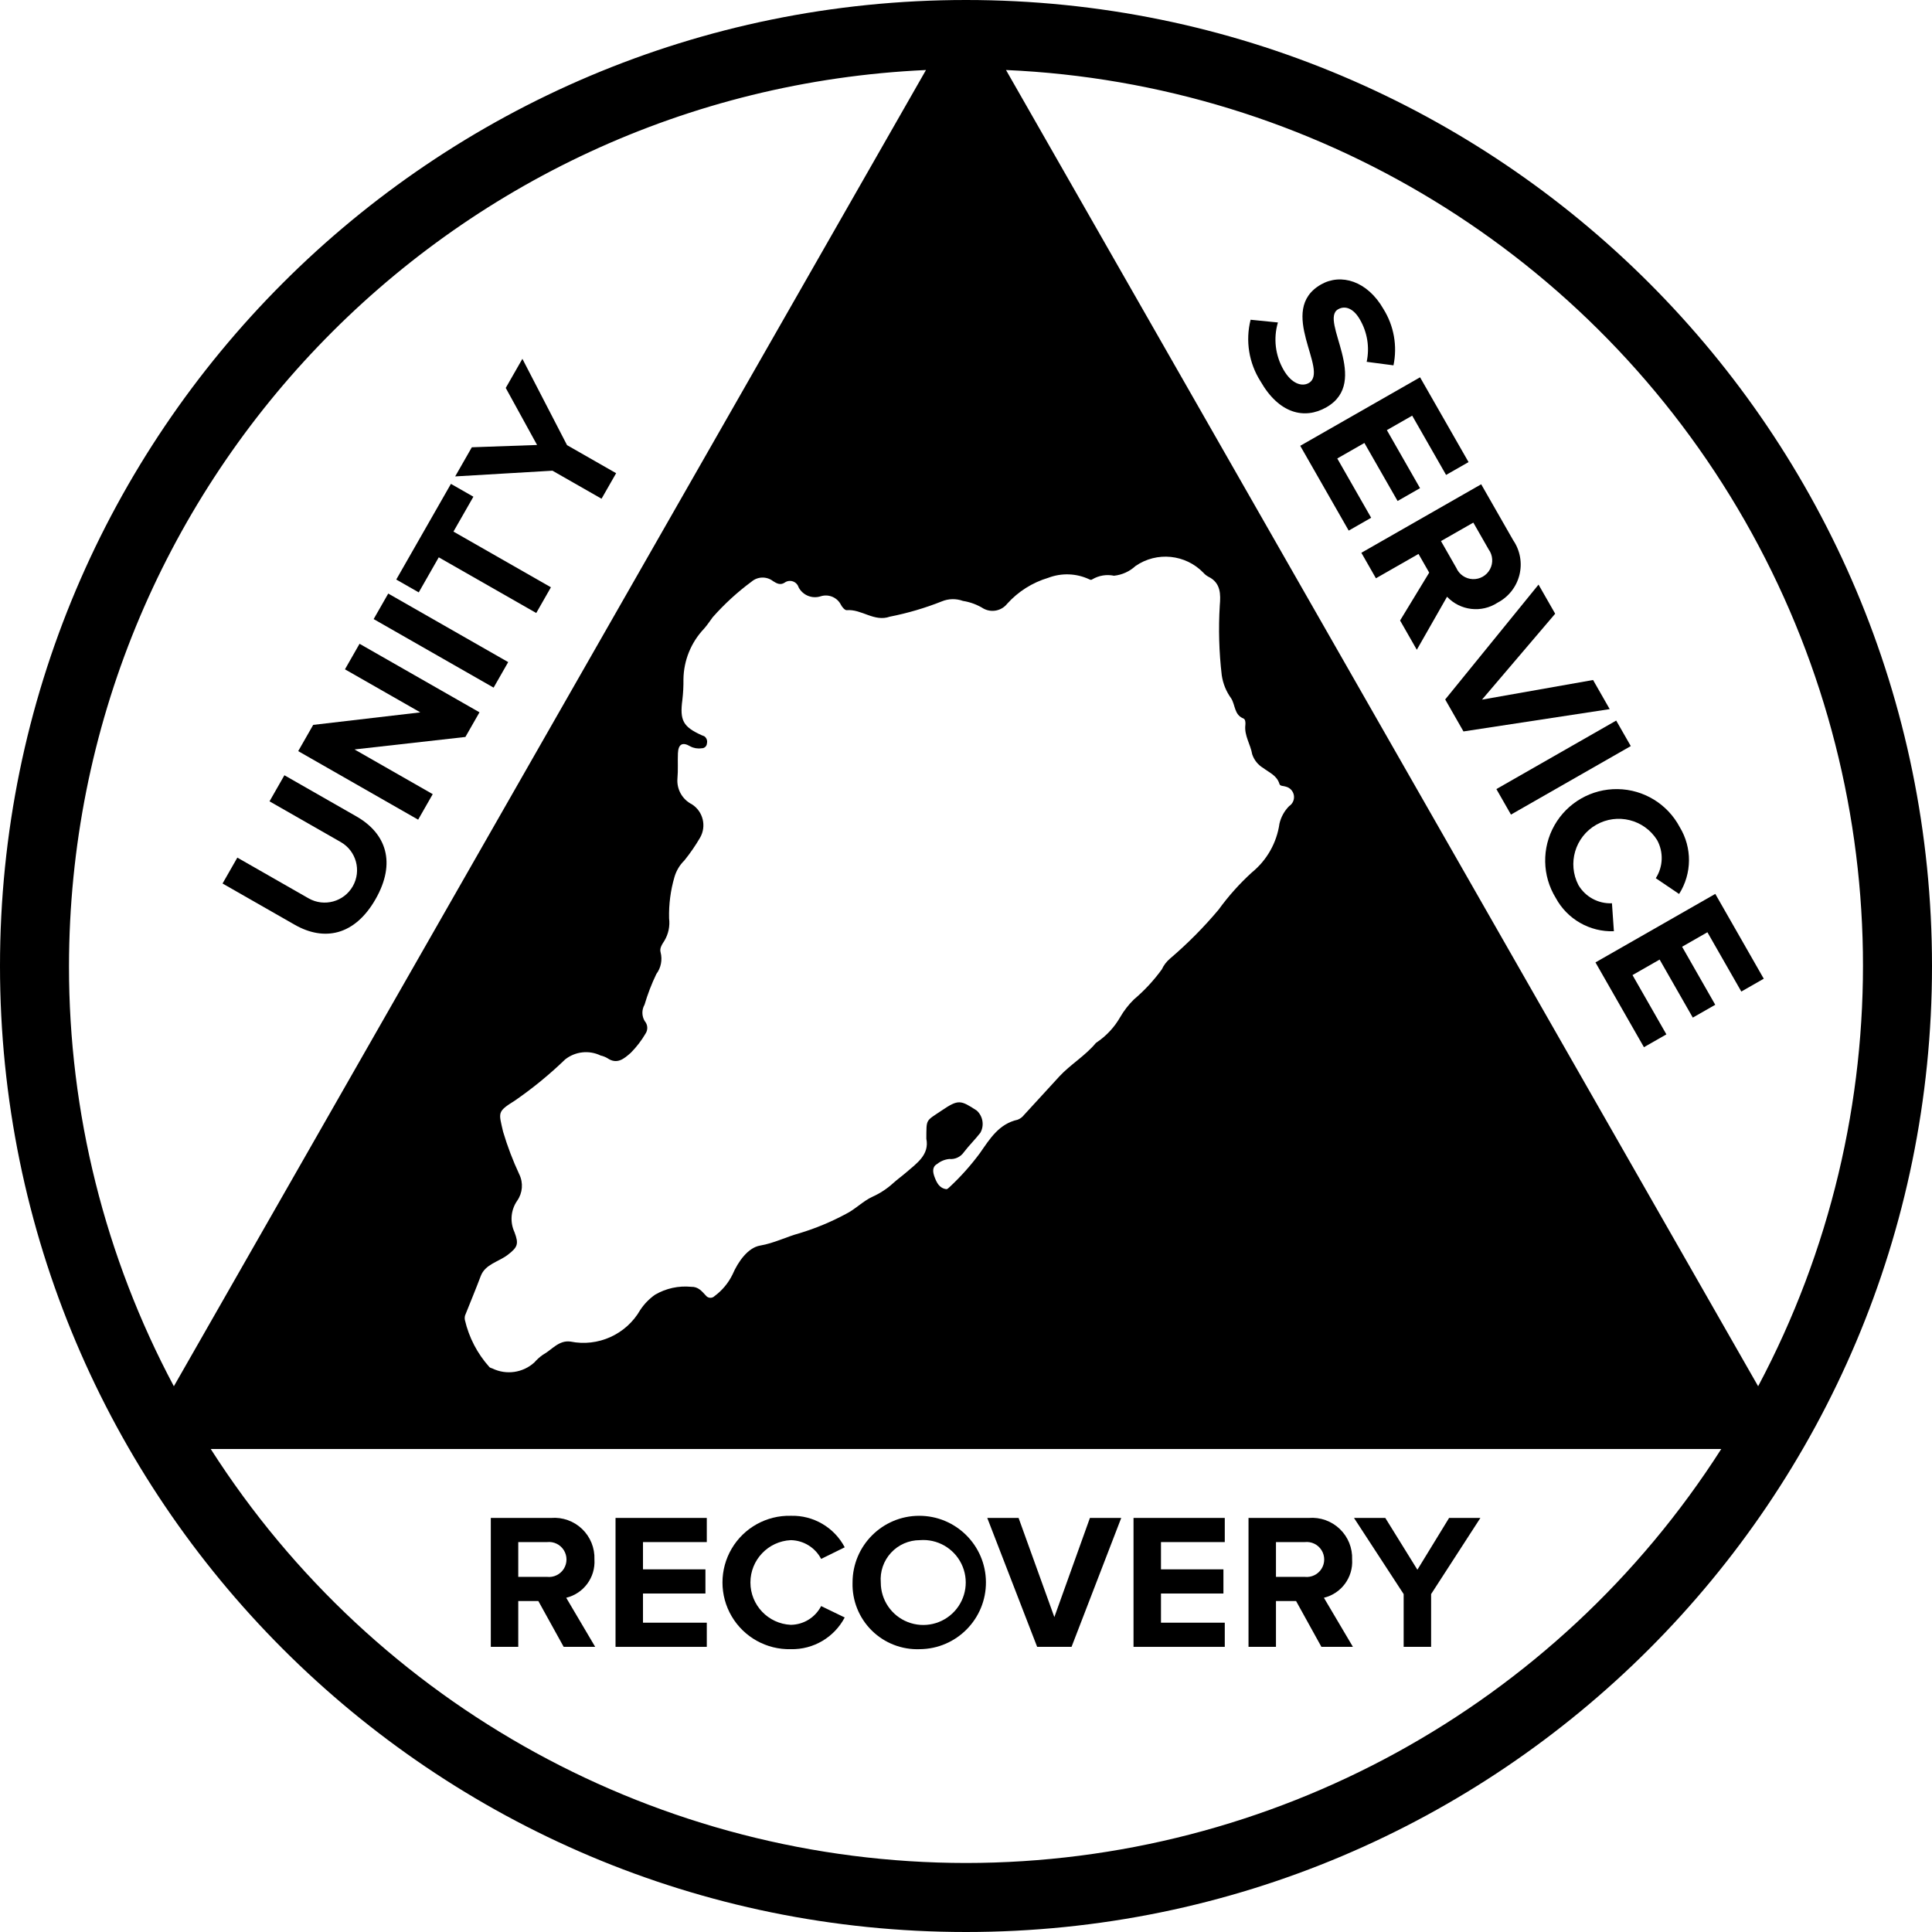
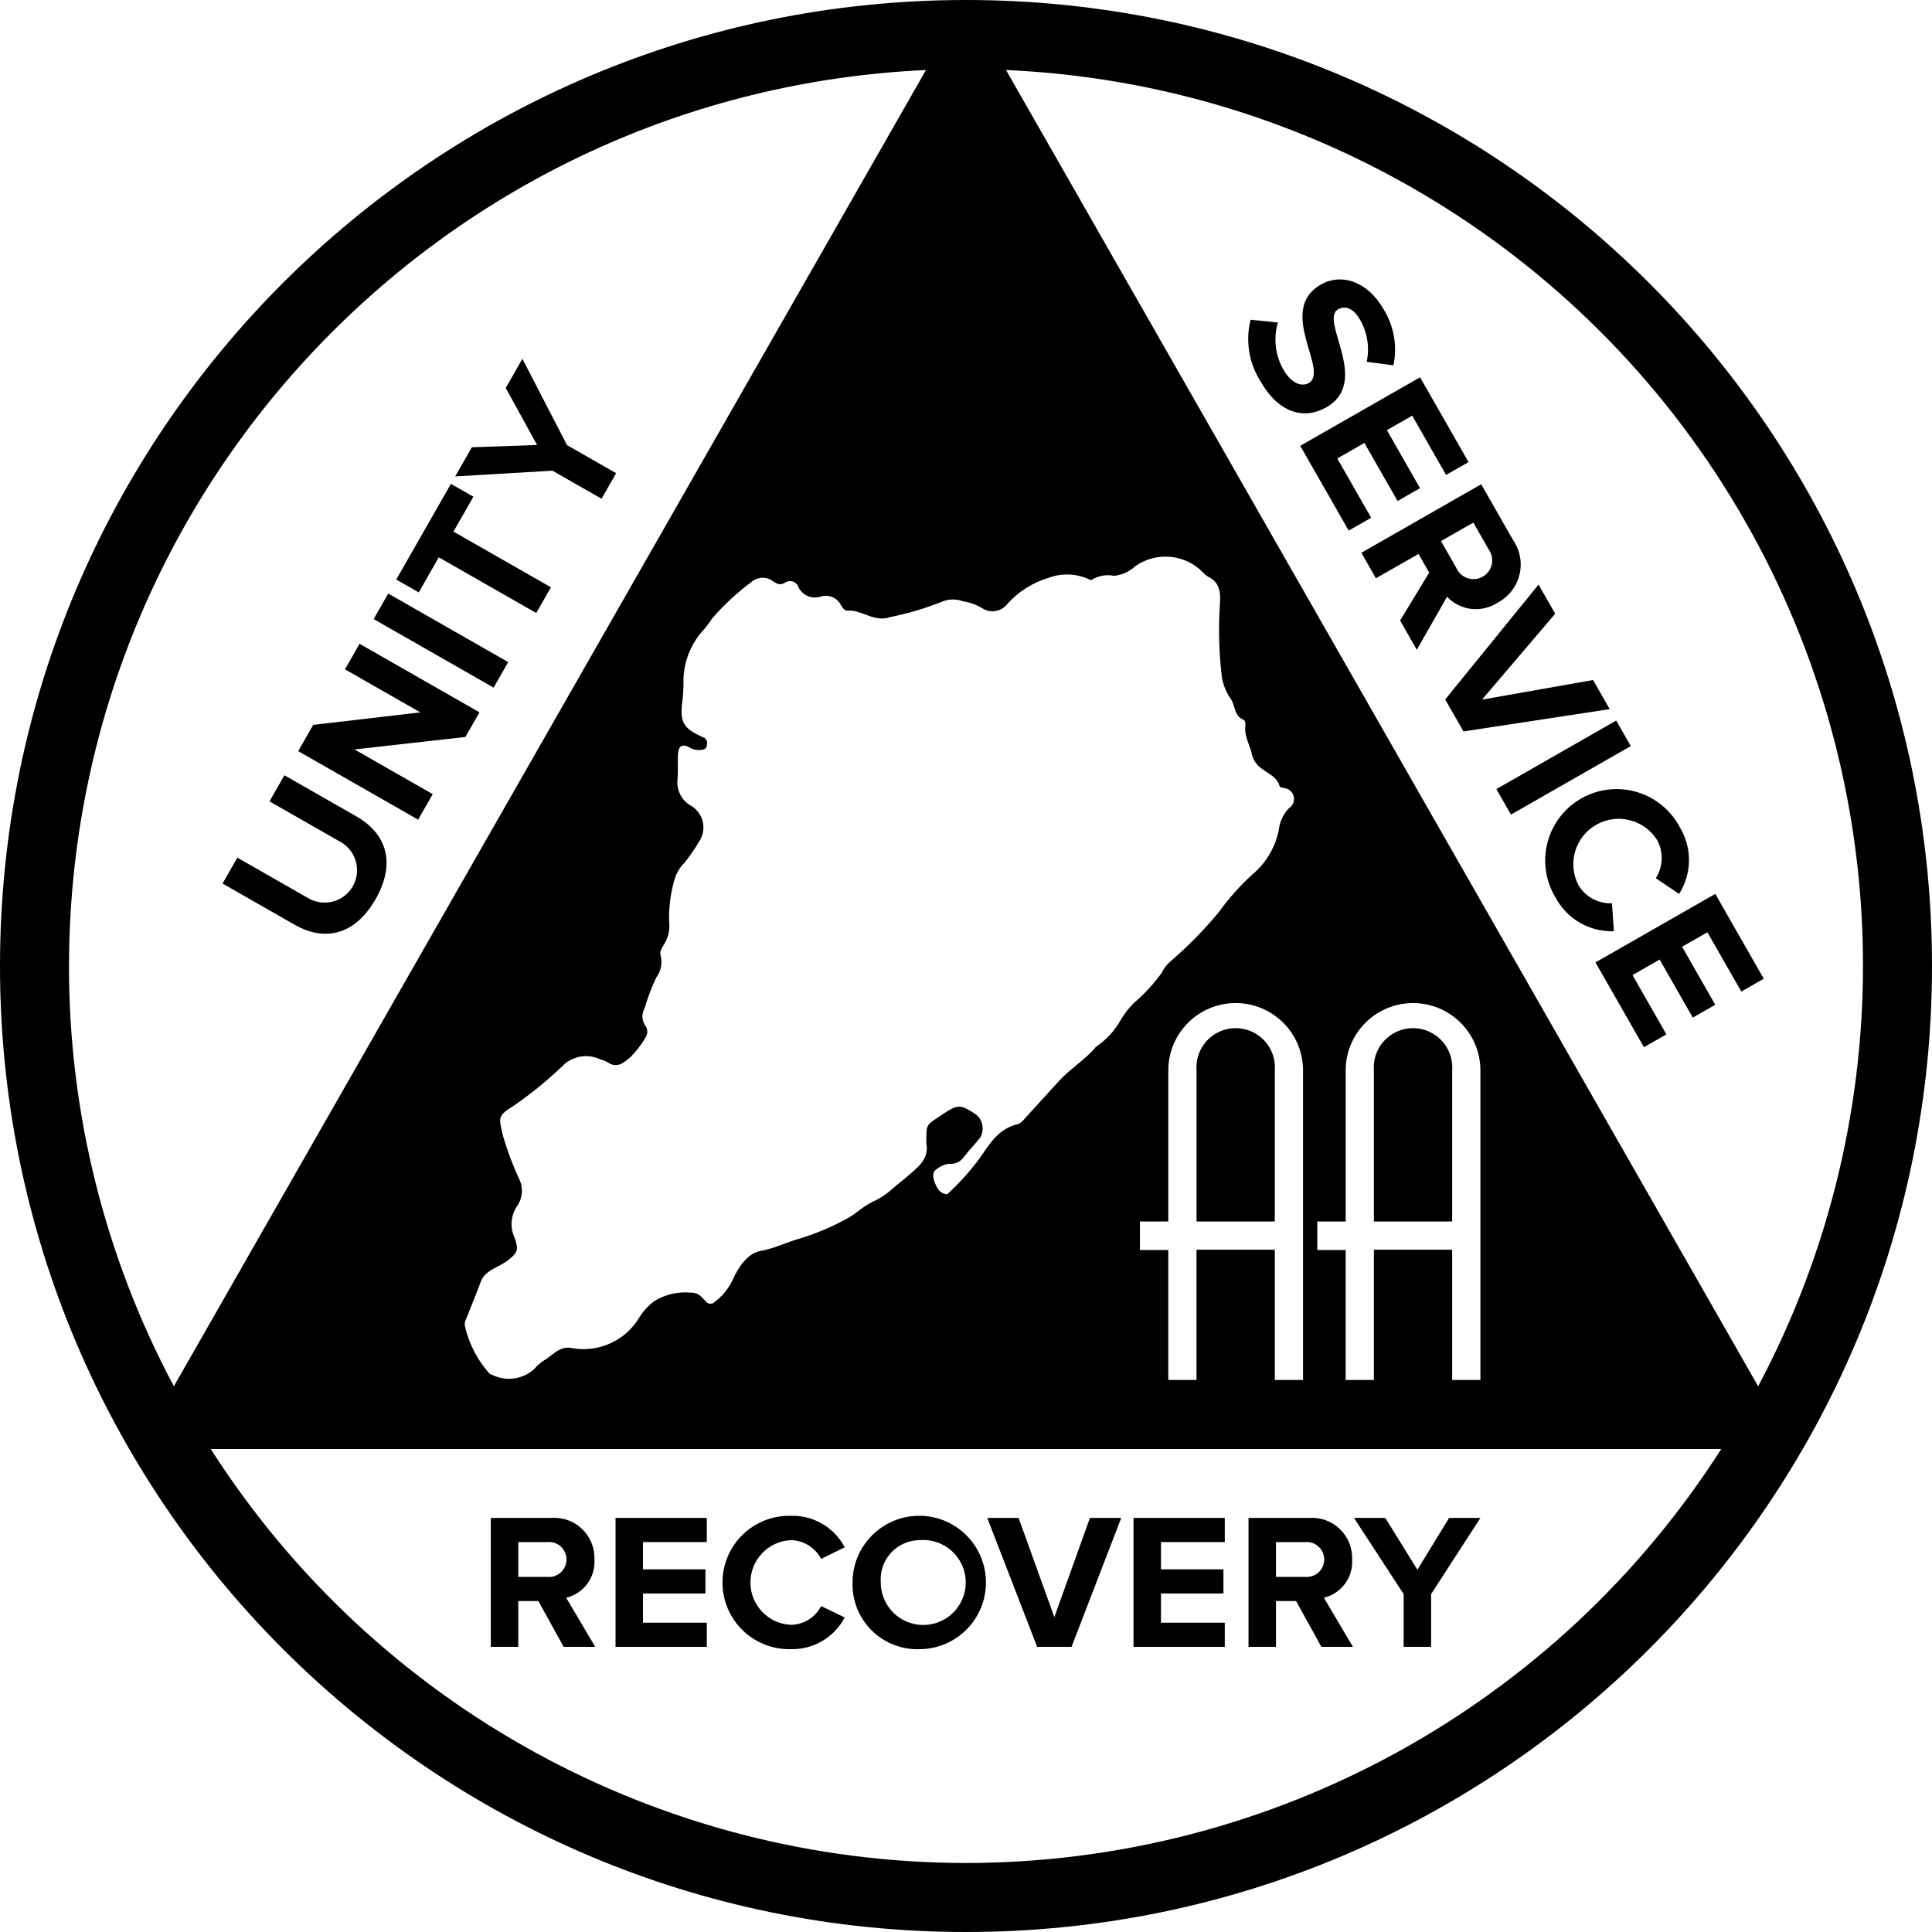
<svg xmlns="http://www.w3.org/2000/svg" width="100" height="100" viewBox="0 0 100 100">
  <g>
-     <path d="M50,0a50,50,0,1,0,50,50A50,50,0,0,0,50,0Zm-.16,31.103a2.854,2.854,0,0,1,1.071.399.972.972,0,0,0,1.223-.255,4.644,4.644,0,0,1,2.124-1.34,2.717,2.717,0,0,1,2.118.076c.068.037.115.04.162.003a1.57,1.57,0,0,1,1.123-.186,1.94,1.94,0,0,0,1.116-.506,2.73,2.73,0,0,1,3.515.356.922.922,0,0,0,.254.201c.652.315.637.929.59,1.484a20.378,20.378,0,0,0,.102,3.618,2.689,2.689,0,0,0,.486,1.192c.219.342.154.854.637,1.044.101.04.113.217.098.343-.063.543.269.996.354,1.509a1.31,1.31,0,0,0,.573.712c.314.239.708.386.838.824.036.122.215.095.328.139a.557.557,0,0,1,.174,1.008,1.9,1.9,0,0,0-.5.901,3.981,3.981,0,0,1-1.426,2.529,12.629,12.629,0,0,0-1.723,1.926A21.439,21.439,0,0,1,60.55,49.626a1.612,1.612,0,0,0-.414.548,8.798,8.798,0,0,1-1.446,1.558,4.303,4.303,0,0,0-.708.913,3.937,3.937,0,0,1-1.219,1.311.19.19,0,0,0-.038.026c-.552.666-1.319,1.115-1.888,1.728-.612.659-1.216,1.337-1.833,1.999a.76.76,0,0,1-.33.247c-.974.217-1.438.99-1.952,1.726a12.753,12.753,0,0,1-1.56,1.749c-.052.051-.129.127-.184.119-.362-.05-.499-.344-.607-.634-.087-.234-.137-.516.131-.666a1.196,1.196,0,0,1,.63-.261.818.818,0,0,0,.756-.349c.268-.35.586-.661.857-1.01a.938.938,0,0,0-.189-1.148c-.838-.547-.949-.586-1.809-.006-.852.575-.789.42-.8,1.463.169.834-.501,1.277-1.052,1.754-.216.187-.453.354-.669.551a4.07,4.07,0,0,1-1.067.699c-.49.223-.886.65-1.389.898a13.043,13.043,0,0,1-2.384.99c-.685.184-1.306.513-2.044.64-.627.108-1.136.826-1.428,1.498a3.036,3.036,0,0,1-.926,1.114.3.3,0,0,1-.454-.027c-.21-.223-.39-.461-.76-.451a3.102,3.102,0,0,0-1.868.409,2.947,2.947,0,0,0-.771.796A3.388,3.388,0,0,1,29.53,69.44c-.605-.086-.965.429-1.429.682a2.402,2.402,0,0,0-.446.401,1.957,1.957,0,0,1-2.164.311c-.055-.027-.136-.036-.164-.08a5.492,5.492,0,0,1-1.264-2.43.535.535,0,0,1,.007-.231c.273-.683.555-1.362.815-2.05.23-.607.923-.731,1.394-1.091.527-.402.577-.573.35-1.176a1.648,1.648,0,0,1,.141-1.628,1.347,1.347,0,0,0,.108-1.365,15.9,15.9,0,0,1-.838-2.206c-.229-1.004-.318-1.031.606-1.608A20.549,20.549,0,0,0,29.252,54.836a1.74,1.74,0,0,1,1.836-.203,1.26,1.26,0,0,1,.345.134c.509.352.872.028,1.217-.275a5.008,5.008,0,0,0,.763-.992.535.535,0,0,0-.041-.647.834.834,0,0,1-.011-.849,10.519,10.519,0,0,1,.61-1.587A1.324,1.324,0,0,0,34.192,49.29c-.066-.222.098-.437.196-.595a1.813,1.813,0,0,0,.244-1.16,7.007,7.007,0,0,1,.281-2.151,1.976,1.976,0,0,1,.512-.85,9.482,9.482,0,0,0,.812-1.178,1.288,1.288,0,0,0-.426-1.727,1.37,1.37,0,0,1-.747-1.334c.04-.432.007-.87.025-1.305.02-.476.239-.597.638-.359a.944.944,0,0,0,.585.099.266.266,0,0,0,.279-.256.344.344,0,0,0-.141-.368,1.208,1.208,0,0,0-.129-.05c-.969-.439-1.142-.77-1.002-1.828a8.107,8.107,0,0,0,.056-1.069,3.879,3.879,0,0,1,1.069-2.621c.162-.184.298-.39.444-.588a12.947,12.947,0,0,1,2.013-1.845.883.883,0,0,1,1.113-.025c.202.13.38.215.595.08a.468.468,0,0,1,.726.238.957.957,0,0,0,1.143.466A.877.877,0,0,1,43.53,31.31c.059.116.203.281.295.273.774-.068,1.419.624,2.235.335a15.259,15.259,0,0,0,2.684-.789A1.509,1.509,0,0,1,49.84,31.103ZM3.571,50A46.482,46.482,0,0,1,47.929,3.624L8.999,71.752A46.133,46.133,0,0,1,3.571,50ZM50,96.428A46.422,46.422,0,0,1,10.908,75H89.092A46.422,46.422,0,0,1,50,96.428ZM52.071,3.624a46.398,46.398,0,0,1,38.93,68.128Z" />
-     <path d="M18.444,42.255,14.721,40.127l-.771,1.35,3.686,2.107a1.677,1.677,0,1,1-1.665,2.913L12.285,44.39l-.766,1.34,3.732,2.133c1.526.873,3.109.566,4.188-1.323S19.99,43.138,18.444,42.255Z" />
-     <polygon points="17.855 34.644 21.755 36.872 16.211 37.52 15.435 38.878 21.643 42.426 22.398 41.105 18.349 38.791 24.089 38.145 24.818 36.869 18.61 33.322 17.855 34.644" />
+     <path d="M18.444,42.255l-3.723-2.127-.771,1.35,3.686,2.107a1.677,1.677,0,1,1-1.665,2.913l-3.686-2.106-.766,1.34,3.732,2.133c1.526.873,3.109.566,4.188-1.323S19.99,43.138,18.444,42.255Z" />
+     <polygon points="17.855 34.644 21.755 36.872 16.211 37.52 15.435 38.878 21.643 42.426 22.398 41.105 18.349 38.791 24.089 38.145 24.818 36.87 18.61 33.322 17.855 34.644" />
    <rect x="22.061" y="29.582" width="1.522" height="7.151" transform="translate(-17.2896 36.5205) rotate(-60.2539)" />
    <polygon points="24.503 25.71 23.34 25.045 20.51 29.997 21.674 30.662 22.71 28.847 27.756 31.729 28.516 30.398 23.471 27.515 24.503 25.71" />
    <polygon points="29.35 23.041 27.039 18.572 26.177 20.08 27.799 23.032 24.422 23.151 23.56 24.659 28.595 24.363 31.136 25.814 31.891 24.493 29.35 23.041" />
-     <path d="M68.654,21.081c2.315-1.324-.381-4.508.605-5.072.372-.212.804-.04,1.128.527a3.07,3.07,0,0,1,.352,2.192l1.387.182a3.974,3.974,0,0,0-.517-2.912c-.834-1.46-2.2-1.863-3.233-1.274-2.333,1.334.461,4.474-.636,5.102-.354.202-.89.039-1.304-.685a3.132,3.132,0,0,1-.291-2.45L64.731,16.55a4.075,4.075,0,0,0,.513,3.186C66.201,21.41,67.519,21.73,68.654,21.081Z" />
+     <path d="M68.654,21.081c2.315-1.324-.381-4.508.605-5.072.372-.212.804-.04,1.128.527a3.07,3.07,0,0,1,.352,2.192l1.387.182a3.974,3.974,0,0,0-.518-2.912c-.834-1.46-2.2-1.863-3.233-1.274-2.333,1.334.461,4.474-.636,5.102-.354.202-.89.039-1.304-.685a3.131,3.131,0,0,1-.291-2.45L64.731,16.55a4.075,4.075,0,0,0,.513,3.186C66.201,21.41,67.519,21.73,68.654,21.081Z" />
    <polygon points="69.217 23.731 70.621 22.928 72.339 25.931 73.501 25.267 71.784 22.263 73.095 21.514 74.849 24.582 76.012 23.918 73.502 19.529 67.3 23.075 69.809 27.464 70.971 26.799 69.217 23.731" />
    <path d="M77.517,31.193a2.226,2.226,0,0,0,.808-3.226l-1.659-2.901-6.202,3.546.754,1.32,2.204-1.26.553.967-1.507,2.478.866,1.515,1.565-2.745A2.051,2.051,0,0,0,77.517,31.193ZM76.259,27.05l.792,1.385a.97.97,0,1,1-1.674.957l-.792-1.386Z" />
    <polygon points="82.457 35.197 76.708 36.213 80.496 31.766 79.634 30.259 74.803 36.204 75.749 37.859 83.318 36.704 82.457 35.197" />
-     <rect x="77.359" y="38.969" width="7.144" height="1.521" transform="translate(-9.0466 45.4142) rotate(-29.7616)" />
-     <path d="M83.434,46.753a1.915,1.915,0,0,1-1.736-.944,2.348,2.348,0,0,1,4.073-2.329,1.935,1.935,0,0,1-.068,1.976l1.207.816a3.273,3.273,0,0,0,.032-3.462,3.697,3.697,0,1,0-6.415,3.669,3.289,3.289,0,0,0,3.008,1.722Z" />
-     <polygon points="88.783 46.268 82.581 49.814 85.09 54.203 86.252 53.539 84.498 50.47 85.902 49.667 87.619 52.671 88.781 52.007 87.065 49.003 88.375 48.253 90.13 51.322 91.292 50.658 88.783 46.268" />
+     <rect x="77.359" y="38.969" width="7.144" height="1.521" transform="translate(-9.0466 45.4142) rotate(-29.7617)" />
+     <path d="M83.434,46.753a1.915,1.915,0,0,1-1.736-.944,2.348,2.348,0,0,1,4.073-2.329,1.935,1.935,0,0,1-.068,1.975l1.207.816a3.273,3.273,0,0,0,.032-3.462,3.697,3.697,0,1,0-6.415,3.669,3.289,3.289,0,0,0,3.008,1.722Z" />
+     <polygon points="88.783 46.268 82.581 49.814 85.09 54.203 86.252 53.539 84.498 50.47 85.902 49.667 87.619 52.671 88.781 52.007 87.064 49.003 88.375 48.254 90.129 51.322 91.292 50.658 88.783 46.268" />
    <path d="M26.825,82.87h1.04l1.311,2.371h1.631L29.307,82.7a1.915,1.915,0,0,0,1.461-1.981,2.078,2.078,0,0,0-2.241-2.151H25.404v6.673h1.421Zm0-3.052h1.491a.906.906,0,1,1,0,1.801H26.825Z" />
    <polygon points="36.583 83.99 33.281 83.99 33.281 82.48 36.513 82.48 36.513 81.229 33.281 81.229 33.281 79.818 36.583 79.818 36.583 78.568 31.86 78.568 31.86 85.241 36.583 85.241 36.583 83.99" />
-     <path d="M40.931,85.361A3.074,3.074,0,0,0,43.722,83.72L42.502,83.13a1.789,1.789,0,0,1-1.571.971,2.194,2.194,0,0,1,0-4.383,1.808,1.808,0,0,1,1.571.971l1.221-.601a3.054,3.054,0,0,0-2.792-1.631,3.453,3.453,0,1,0,0,6.904Z" />
+     <path d="M40.931,85.361a3.074,3.074,0,0,0,2.792-1.641L42.502,83.13a1.789,1.789,0,0,1-1.571.971,2.194,2.194,0,0,1,0-4.383,1.808,1.808,0,0,1,1.571.971l1.221-.601a3.054,3.054,0,0,0-2.792-1.631,3.453,3.453,0,1,0,0,6.904Z" />
    <path d="M47.61,85.361A3.452,3.452,0,1,0,44.128,81.91,3.353,3.353,0,0,0,47.61,85.361Zm0-5.643A2.199,2.199,0,1,1,45.589,81.91,2.026,2.026,0,0,1,47.61,79.718Z" />
    <polygon points="55.463 85.241 58.035 78.568 56.414 78.568 54.573 83.7 52.722 78.568 51.101 78.568 53.683 85.241 55.463 85.241" />
    <polygon points="63.394 83.99 60.092 83.99 60.092 82.48 63.324 82.48 63.324 81.229 60.092 81.229 60.092 79.818 63.394 79.818 63.394 78.568 58.671 78.568 58.671 85.241 63.394 85.241 63.394 83.99" />
    <path d="M66.044,82.87h1.041l1.311,2.371h1.631L68.525,82.7a1.915,1.915,0,0,0,1.461-1.981,2.078,2.078,0,0,0-2.241-2.151H64.623v6.673h1.421Zm0-3.052h1.491a.906.906,0,1,1,0,1.801H66.044Z" />
    <polygon points="72.653 85.241 74.074 85.241 74.074 82.51 76.625 78.568 75.005 78.568 73.364 81.249 71.703 78.568 70.082 78.568 72.653 82.51 72.653 85.241" />
+     <g>
+       <path d="M75.164,55.406a2.032,2.032,0,1,0-4.052,0v7.819h4.052Z" />
+       <g>
+         <path d="M65.984,55.406a2.032,2.032,0,1,0-4.052,0v7.819h4.052Z" />
+         <path d="M50,0a50,50,0,1,0,50,50A50,50,0,0,0,50,0Zm-.16,31.121a2.839,2.839,0,0,1,1.071.402.966.966,0,0,0,1.223-.257,4.64,4.64,0,0,1,2.124-1.351,2.697,2.697,0,0,1,2.118.076c.068.037.115.041.162.003a1.559,1.559,0,0,1,1.123-.188,1.934,1.934,0,0,0,1.116-.511,2.715,2.715,0,0,1,3.515.359.921.921,0,0,0,.254.203c.652.317.637.936.59,1.495A20.706,20.706,0,0,0,63.238,35a2.723,2.723,0,0,0,.486,1.201c.219.344.154.86.637,1.052.101.04.113.219.098.346-.063.548.269,1.004.354,1.521a1.318,1.318,0,0,0,.573.718c.314.241.708.389.838.83.036.123.215.096.328.14a.563.563,0,0,1,.174,1.016,1.921,1.921,0,0,0-.499.908,4.021,4.021,0,0,1-1.426,2.549,12.693,12.693,0,0,0-1.723,1.941,21.531,21.531,0,0,1-2.528,2.57,1.624,1.624,0,0,0-.414.552,8.847,8.847,0,0,1-1.446,1.57,4.329,4.329,0,0,0-.708.921,3.958,3.958,0,0,1-1.219,1.322.183.183,0,0,0-.038.026c-.552.672-1.319,1.124-1.888,1.742-.612.664-1.216,1.348-1.833,2.015a.761.761,0,0,1-.33.249c-.974.219-1.438.998-1.952,1.74a12.824,12.824,0,0,1-1.56,1.762c-.052.052-.129.128-.184.12-.362-.05-.499-.347-.607-.639-.087-.236-.137-.52.131-.671a1.19,1.19,0,0,1,.63-.263.816.816,0,0,0,.756-.352c.268-.353.586-.667.857-1.018a.951.951,0,0,0-.189-1.157c-.839-.551-.949-.591-1.809-.006-.852.579-.789.423-.8,1.475.169.841-.501,1.288-1.052,1.768-.216.188-.453.357-.669.555a4.066,4.066,0,0,1-1.067.705c-.489.225-.885.655-1.389.905a12.977,12.977,0,0,1-2.384.998c-.685.185-1.306.517-2.044.645-.627.109-1.136.832-1.428,1.51a3.054,3.054,0,0,1-.926,1.123.299.299,0,0,1-.454-.027c-.21-.224-.39-.465-.76-.455a3.083,3.083,0,0,0-1.868.413,2.96,2.96,0,0,0-.771.802A3.378,3.378,0,0,1,29.53,69.764c-.605-.087-.965.433-1.429.688a2.406,2.406,0,0,0-.445.404,1.945,1.945,0,0,1-2.164.314c-.055-.028-.136-.036-.164-.08a5.551,5.551,0,0,1-1.264-2.45.544.544,0,0,1,.007-.233c.273-.688.555-1.372.815-2.066.23-.612.923-.737,1.394-1.099.527-.406.577-.578.35-1.186a1.673,1.673,0,0,1,.141-1.641,1.367,1.367,0,0,0,.108-1.375,16.107,16.107,0,0,1-.838-2.224c-.229-1.012-.318-1.039.606-1.621a20.576,20.576,0,0,0,2.606-2.15,1.728,1.728,0,0,1,1.836-.205,1.253,1.253,0,0,1,.345.135c.509.355.872.028,1.217-.277a5.037,5.037,0,0,0,.763-1,.543.543,0,0,0-.041-.652.847.847,0,0,1-.011-.856,10.67,10.67,0,0,1,.61-1.6,1.343,1.343,0,0,0,.221-1.136c-.066-.224.098-.44.196-.6a1.838,1.838,0,0,0,.244-1.169,7.12,7.12,0,0,1,.281-2.168,1.993,1.993,0,0,1,.512-.857,9.585,9.585,0,0,0,.812-1.187,1.304,1.304,0,0,0-.426-1.741,1.383,1.383,0,0,1-.747-1.345c.04-.435.007-.877.025-1.315.02-.48.239-.602.638-.361a.937.937,0,0,0,.585.1.267.267,0,0,0,.279-.258.348.348,0,0,0-.141-.371,1.219,1.219,0,0,0-.129-.051c-.969-.442-1.142-.776-1.002-1.842a8.218,8.218,0,0,0,.056-1.077,3.926,3.926,0,0,1,1.069-2.642c.162-.186.298-.393.444-.593a12.983,12.983,0,0,1,2.013-1.86.878.878,0,0,1,1.113-.026c.202.131.38.216.595.08a.467.467,0,0,1,.726.24.954.954,0,0,0,1.143.469.875.875,0,0,1,1.052.45c.059.117.203.283.295.275.774-.069,1.419.629,2.235.338a15.183,15.183,0,0,0,2.684-.795A1.497,1.497,0,0,1,49.84,31.121ZM61.931,64.686v6.74h-1.461V64.701H59.002V63.225h1.469V55.406a3.487,3.487,0,0,1,6.974,0v16.02H65.984v-6.74ZM3.571,50A46.481,46.481,0,0,1,47.929,3.624L8.999,71.752A46.134,46.134,0,0,1,3.571,50ZM50,96.428A46.421,46.421,0,0,1,10.908,75H89.092A46.421,46.421,0,0,1,50,96.428ZM71.112,64.686v6.74H69.651V64.701H68.183V63.225h1.469V55.406a3.487,3.487,0,0,1,6.974,0v16.02H75.164v-6.74ZM52.071,3.624a46.398,46.398,0,0,1,38.93,68.129Z" />
+       </g>
+     </g>
  </g>
</svg>
